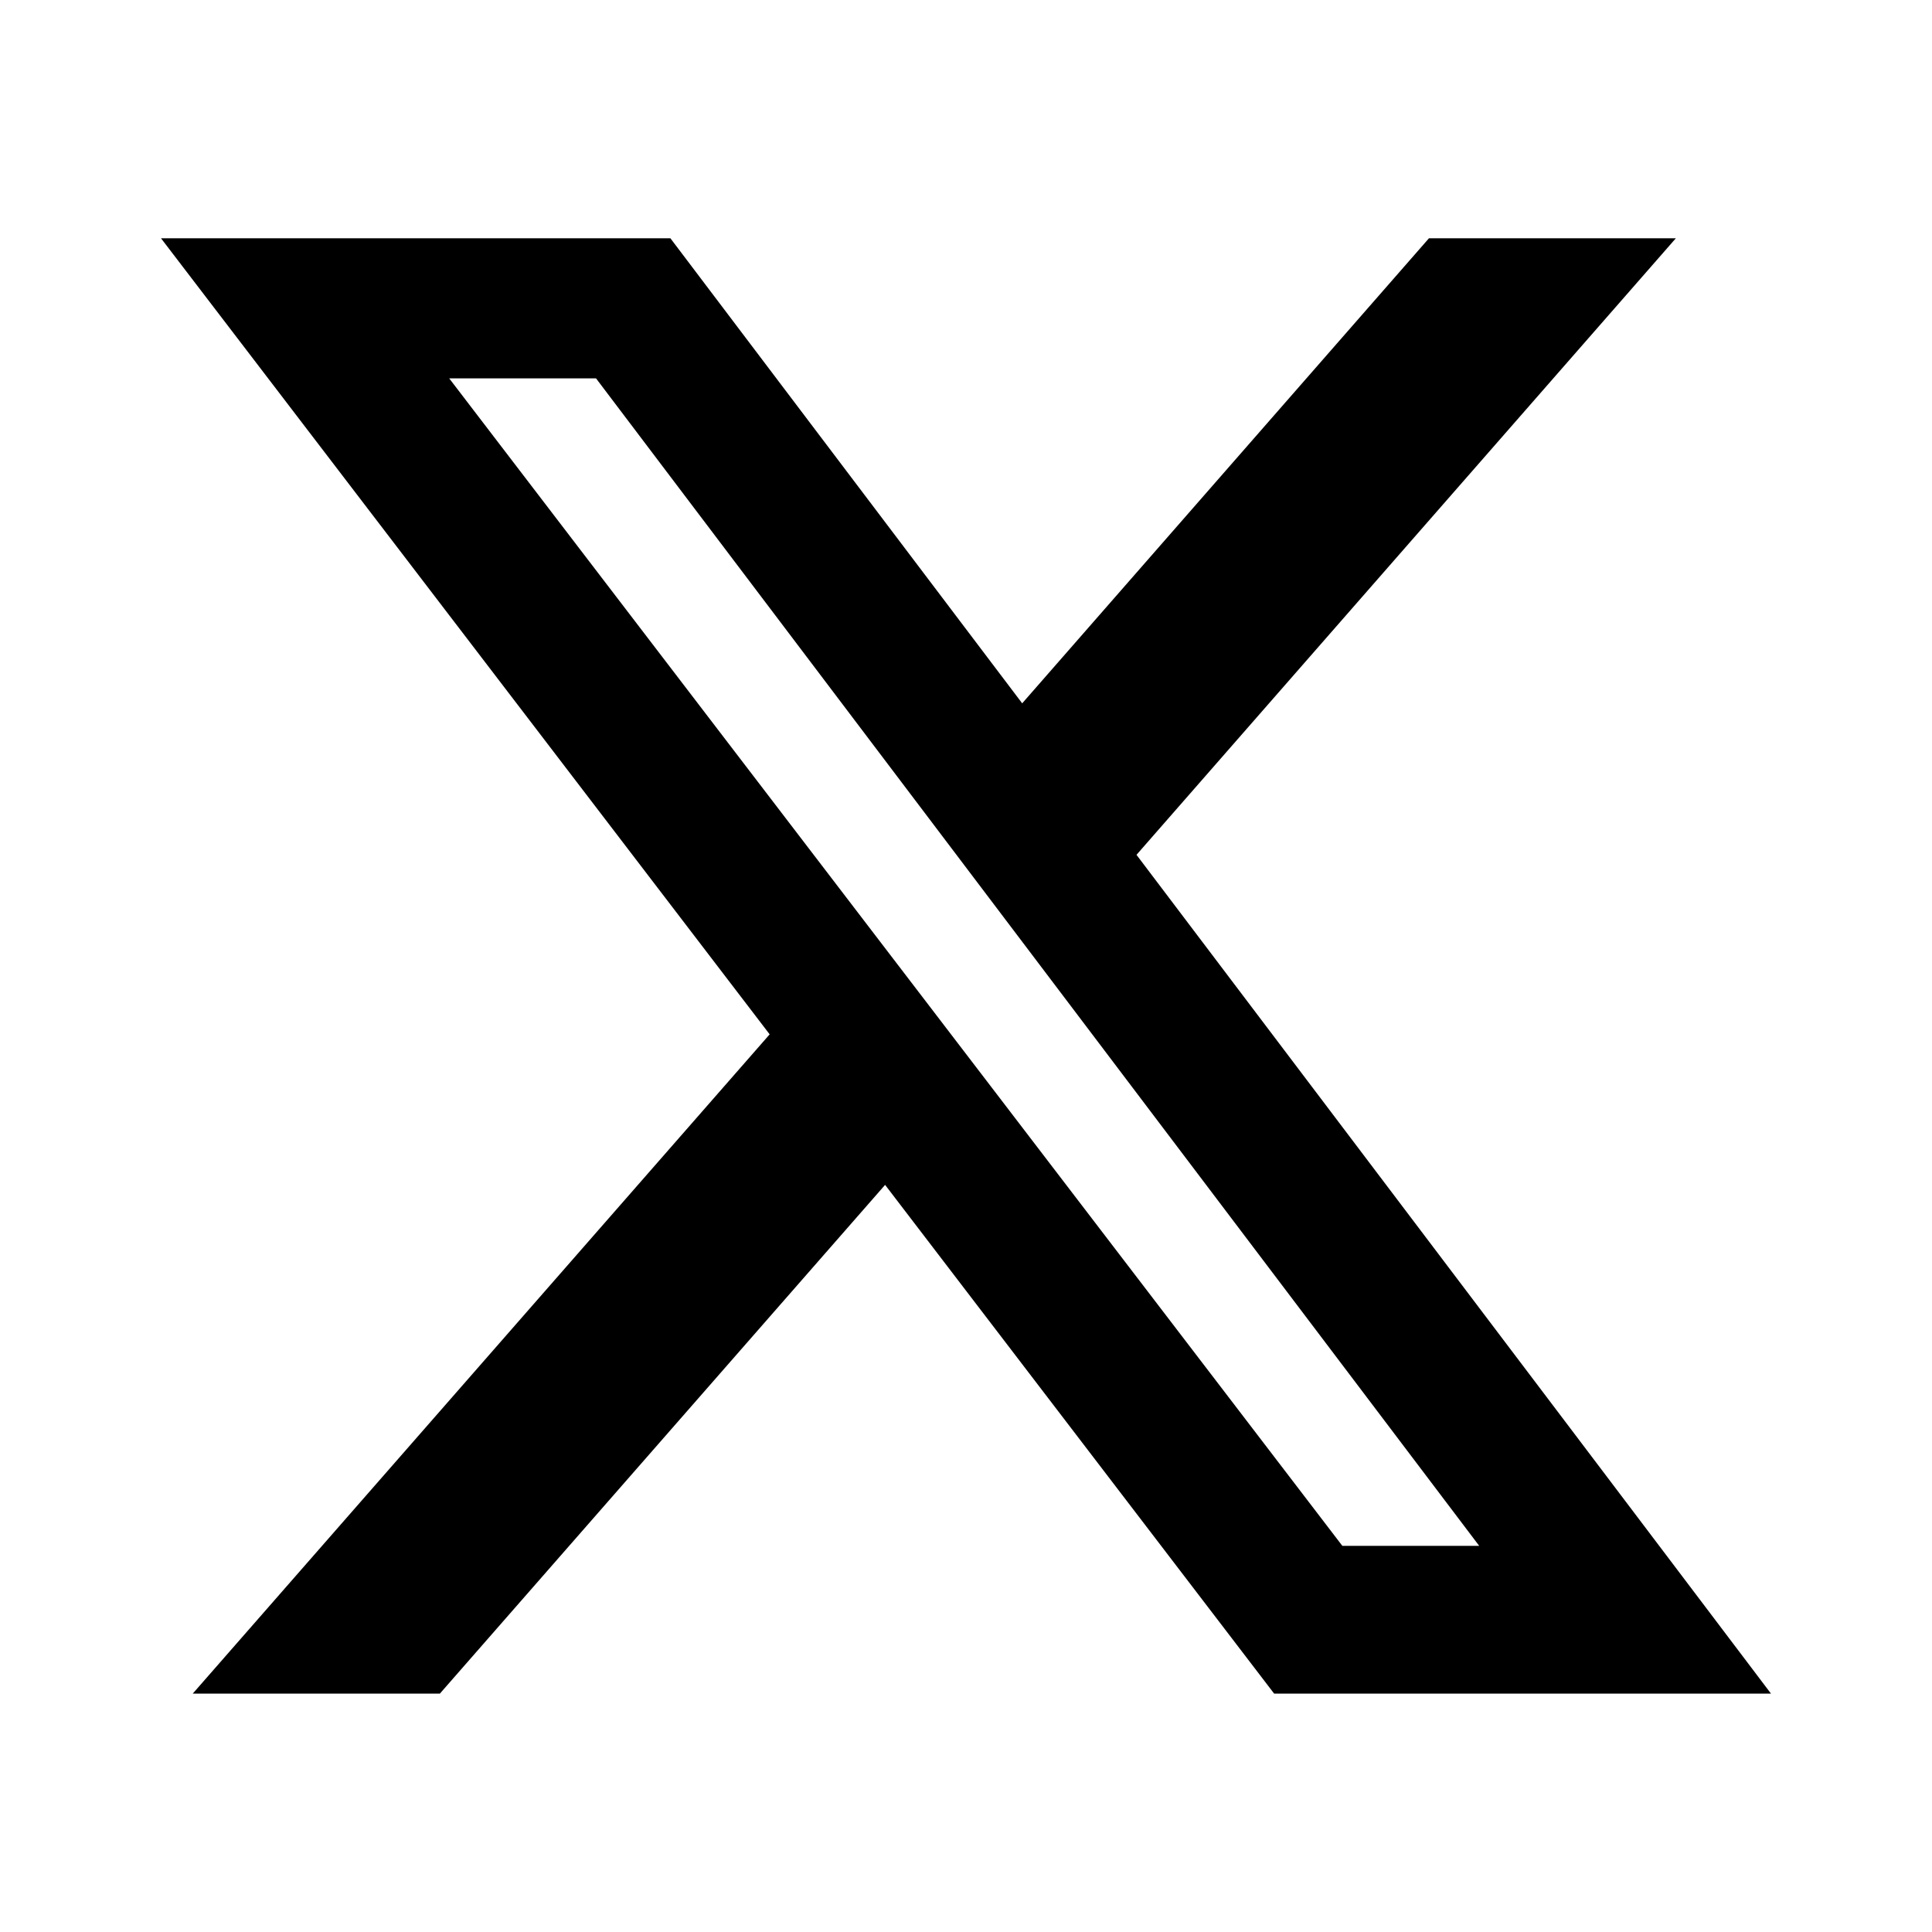
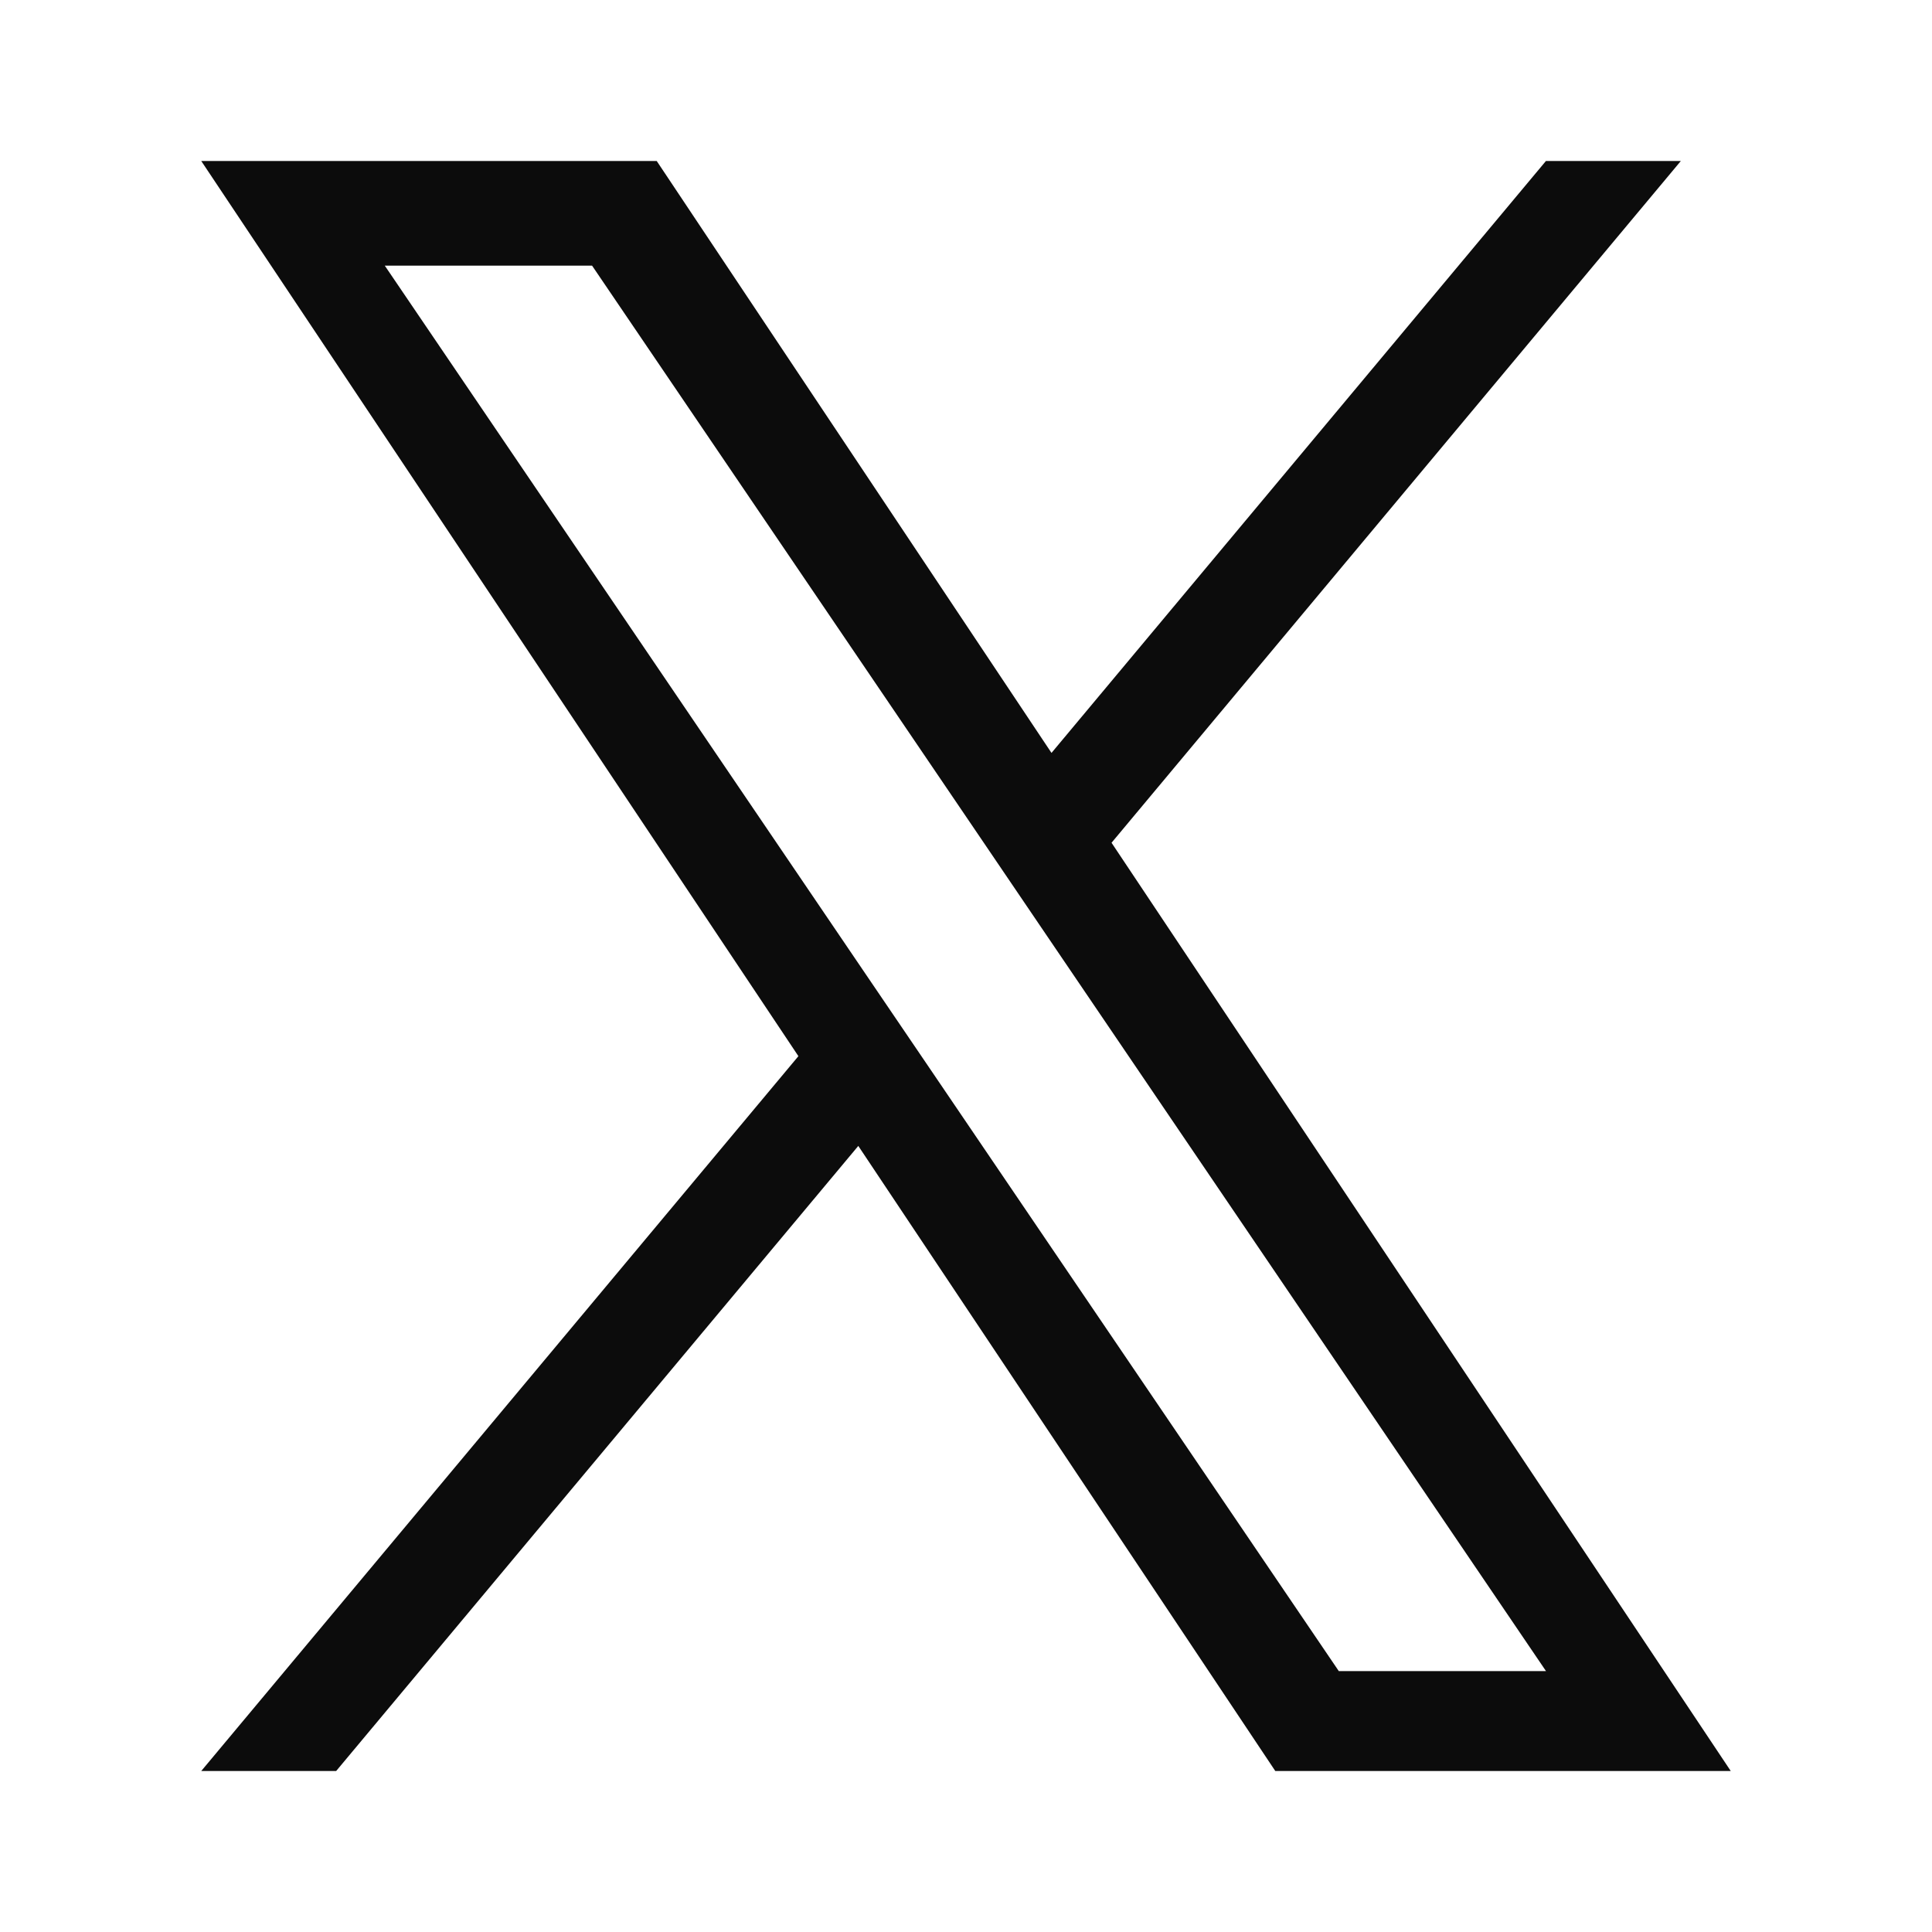
<svg xmlns="http://www.w3.org/2000/svg" width="24" height="24" viewBox="0 0 24 24">
-   <path fill="currentColor" d="M17.751 2.96h3.067l-6.7 7.659L22 21.039h-6.172l-4.833-6.32l-5.531 6.32h-3.07l7.167-8.19L2 2.96h6.328l4.37 5.777zm-1.076 16.243h1.7L7.404 4.7H5.58z" />
+   <path fill="#0c0c0c" d="M13.808 10.469L20.88 2h-1.676l-6.142 7.353L8.158 2H2.5l7.418 11.12L2.5 22h1.676l6.486-7.765L15.842 22H21.5zm-2.296 2.748l-.752-1.107L4.78 3.3h2.575l4.826 7.11l.751 1.107l6.273 9.242h-2.574z" />
</svg>
